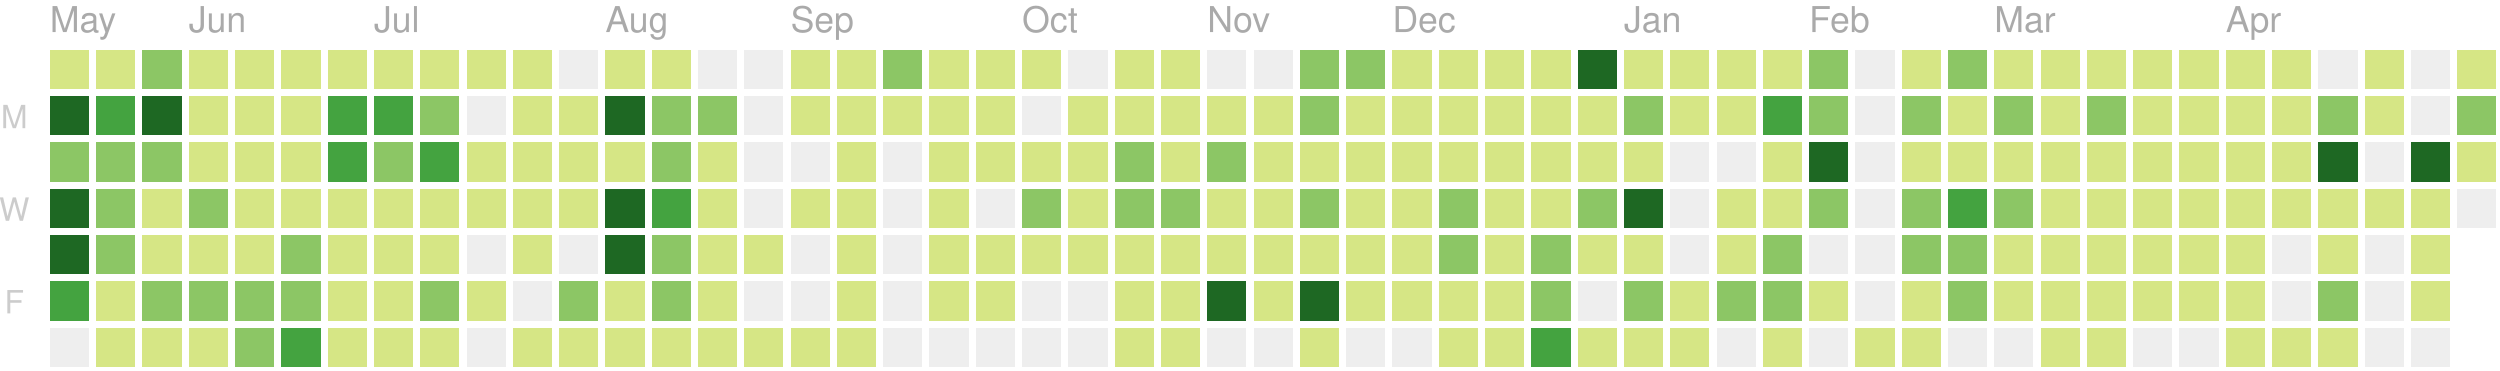
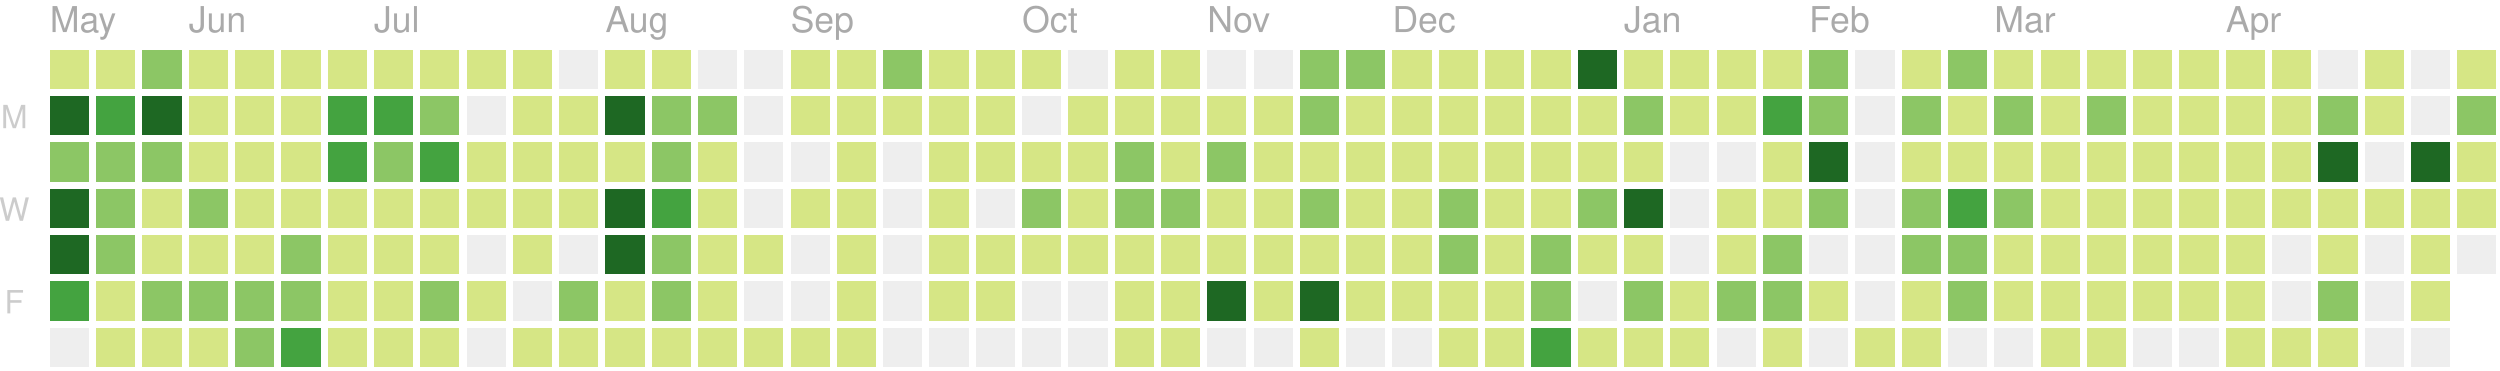
<svg xmlns="http://www.w3.org/2000/svg" version="1.1" width="702" height="104">
  <rect style="fill:#d6e685;shape-rendering:crispedges;" data-score="1" data-date="2018-05-13" x="14" y="14" width="11" height="11" />
  <rect style="fill:#d6e685;shape-rendering:crispedges;" data-score="1" data-date="2018-05-20" x="27" y="14" width="11" height="11" />
  <rect style="fill:#8cc665;shape-rendering:crispedges;" data-score="15" data-date="2018-05-27" x="40" y="14" width="11" height="11" />
  <rect style="fill:#d6e685;shape-rendering:crispedges;" data-score="1" data-date="2018-06-03" x="53" y="14" width="11" height="11" />
  <rect style="fill:#d6e685;shape-rendering:crispedges;" data-score="1" data-date="2018-06-10" x="66" y="14" width="11" height="11" />
  <rect style="fill:#d6e685;shape-rendering:crispedges;" data-score="1" data-date="2018-06-17" x="79" y="14" width="11" height="11" />
  <rect style="fill:#d6e685;shape-rendering:crispedges;" data-score="8" data-date="2018-06-24" x="92" y="14" width="11" height="11" />
  <rect style="fill:#d6e685;shape-rendering:crispedges;" data-score="5" data-date="2018-07-01" x="105" y="14" width="11" height="11" />
  <rect style="fill:#d6e685;shape-rendering:crispedges;" data-score="3" data-date="2018-07-08" x="118" y="14" width="11" height="11" />
  <rect style="fill:#d6e685;shape-rendering:crispedges;" data-score="1" data-date="2018-07-15" x="131" y="14" width="11" height="11" />
  <rect style="fill:#d6e685;shape-rendering:crispedges;" data-score="2" data-date="2018-07-22" x="144" y="14" width="11" height="11" />
  <rect style="fill:#eeeeee;shape-rendering:crispedges;" data-score="0" data-date="2018-07-29" x="157" y="14" width="11" height="11" />
  <rect style="fill:#d6e685;shape-rendering:crispedges;" data-score="1" data-date="2018-08-05" x="170" y="14" width="11" height="11" />
  <rect style="fill:#d6e685;shape-rendering:crispedges;" data-score="3" data-date="2018-08-12" x="183" y="14" width="11" height="11" />
  <rect style="fill:#eeeeee;shape-rendering:crispedges;" data-score="0" data-date="2018-08-19" x="196" y="14" width="11" height="11" />
  <rect style="fill:#eeeeee;shape-rendering:crispedges;" data-score="0" data-date="2018-08-26" x="209" y="14" width="11" height="11" />
  <rect style="fill:#d6e685;shape-rendering:crispedges;" data-score="1" data-date="2018-09-02" x="222" y="14" width="11" height="11" />
  <rect style="fill:#d6e685;shape-rendering:crispedges;" data-score="5" data-date="2018-09-09" x="235" y="14" width="11" height="11" />
  <rect style="fill:#8cc665;shape-rendering:crispedges;" data-score="15" data-date="2018-09-16" x="248" y="14" width="11" height="11" />
  <rect style="fill:#d6e685;shape-rendering:crispedges;" data-score="6" data-date="2018-09-23" x="261" y="14" width="11" height="11" />
  <rect style="fill:#d6e685;shape-rendering:crispedges;" data-score="1" data-date="2018-09-30" x="274" y="14" width="11" height="11" />
  <rect style="fill:#d6e685;shape-rendering:crispedges;" data-score="2" data-date="2018-10-07" x="287" y="14" width="11" height="11" />
  <rect style="fill:#eeeeee;shape-rendering:crispedges;" data-score="0" data-date="2018-10-14" x="300" y="14" width="11" height="11" />
  <rect style="fill:#d6e685;shape-rendering:crispedges;" data-score="1" data-date="2018-10-21" x="313" y="14" width="11" height="11" />
  <rect style="fill:#d6e685;shape-rendering:crispedges;" data-score="10" data-date="2018-10-28" x="326" y="14" width="11" height="11" />
  <rect style="fill:#eeeeee;shape-rendering:crispedges;" data-score="0" data-date="2018-11-04" x="339" y="14" width="11" height="11" />
  <rect style="fill:#eeeeee;shape-rendering:crispedges;" data-score="0" data-date="2018-11-11" x="352" y="14" width="11" height="11" />
  <rect style="fill:#8cc665;shape-rendering:crispedges;" data-score="15" data-date="2018-11-18" x="365" y="14" width="11" height="11" />
  <rect style="fill:#8cc665;shape-rendering:crispedges;" data-score="17" data-date="2018-11-25" x="378" y="14" width="11" height="11" />
  <rect style="fill:#d6e685;shape-rendering:crispedges;" data-score="4" data-date="2018-12-02" x="391" y="14" width="11" height="11" />
  <rect style="fill:#d6e685;shape-rendering:crispedges;" data-score="2" data-date="2018-12-09" x="404" y="14" width="11" height="11" />
  <rect style="fill:#d6e685;shape-rendering:crispedges;" data-score="3" data-date="2018-12-16" x="417" y="14" width="11" height="11" />
  <rect style="fill:#d6e685;shape-rendering:crispedges;" data-score="4" data-date="2018-12-23" x="430" y="14" width="11" height="11" />
  <rect style="fill:#1e6823;shape-rendering:crispedges;" data-score="82" data-date="2018-12-30" x="443" y="14" width="11" height="11" />
  <rect style="fill:#d6e685;shape-rendering:crispedges;" data-score="7" data-date="2019-01-06" x="456" y="14" width="11" height="11" />
  <rect style="fill:#d6e685;shape-rendering:crispedges;" data-score="1" data-date="2019-01-13" x="469" y="14" width="11" height="11" />
  <rect style="fill:#d6e685;shape-rendering:crispedges;" data-score="8" data-date="2019-01-20" x="482" y="14" width="11" height="11" />
  <rect style="fill:#d6e685;shape-rendering:crispedges;" data-score="7" data-date="2019-01-27" x="495" y="14" width="11" height="11" />
  <rect style="fill:#8cc665;shape-rendering:crispedges;" data-score="20" data-date="2019-02-03" x="508" y="14" width="11" height="11" />
  <rect style="fill:#eeeeee;shape-rendering:crispedges;" data-score="0" data-date="2019-02-10" x="521" y="14" width="11" height="11" />
  <rect style="fill:#d6e685;shape-rendering:crispedges;" data-score="2" data-date="2019-02-17" x="534" y="14" width="11" height="11" />
  <rect style="fill:#8cc665;shape-rendering:crispedges;" data-score="13" data-date="2019-02-24" x="547" y="14" width="11" height="11" />
  <rect style="fill:#d6e685;shape-rendering:crispedges;" data-score="6" data-date="2019-03-03" x="560" y="14" width="11" height="11" />
  <rect style="fill:#d6e685;shape-rendering:crispedges;" data-score="6" data-date="2019-03-10" x="573" y="14" width="11" height="11" />
  <rect style="fill:#d6e685;shape-rendering:crispedges;" data-score="1" data-date="2019-03-17" x="586" y="14" width="11" height="11" />
  <rect style="fill:#d6e685;shape-rendering:crispedges;" data-score="5" data-date="2019-03-24" x="599" y="14" width="11" height="11" />
  <rect style="fill:#d6e685;shape-rendering:crispedges;" data-score="3" data-date="2019-03-31" x="612" y="14" width="11" height="11" />
  <rect style="fill:#d6e685;shape-rendering:crispedges;" data-score="2" data-date="2019-04-07" x="625" y="14" width="11" height="11" />
  <rect style="fill:#d6e685;shape-rendering:crispedges;" data-score="3" data-date="2019-04-14" x="638" y="14" width="11" height="11" />
  <rect style="fill:#eeeeee;shape-rendering:crispedges;" data-score="0" data-date="2019-04-21" x="651" y="14" width="11" height="11" />
  <rect style="fill:#d6e685;shape-rendering:crispedges;" data-score="9" data-date="2019-04-28" x="664" y="14" width="11" height="11" />
  <rect style="fill:#eeeeee;shape-rendering:crispedges;" data-score="0" data-date="2019-05-05" x="677" y="14" width="11" height="11" />
  <rect style="fill:#d6e685;shape-rendering:crispedges;" data-score="6" data-date="2019-05-12" x="690" y="14" width="11" height="11" />
  <rect style="fill:#1e6823;shape-rendering:crispedges;" data-score="35" data-date="2018-05-14" x="14" y="27" width="11" height="11" />
  <rect style="fill:#44a340;shape-rendering:crispedges;" data-score="31" data-date="2018-05-21" x="27" y="27" width="11" height="11" />
  <rect style="fill:#1e6823;shape-rendering:crispedges;" data-score="35" data-date="2018-05-28" x="40" y="27" width="11" height="11" />
  <rect style="fill:#d6e685;shape-rendering:crispedges;" data-score="1" data-date="2018-06-04" x="53" y="27" width="11" height="11" />
  <rect style="fill:#d6e685;shape-rendering:crispedges;" data-score="4" data-date="2018-06-11" x="66" y="27" width="11" height="11" />
  <rect style="fill:#d6e685;shape-rendering:crispedges;" data-score="4" data-date="2018-06-18" x="79" y="27" width="11" height="11" />
  <rect style="fill:#44a340;shape-rendering:crispedges;" data-score="22" data-date="2018-06-25" x="92" y="27" width="11" height="11" />
  <rect style="fill:#44a340;shape-rendering:crispedges;" data-score="31" data-date="2018-07-02" x="105" y="27" width="11" height="11" />
  <rect style="fill:#8cc665;shape-rendering:crispedges;" data-score="13" data-date="2018-07-09" x="118" y="27" width="11" height="11" />
  <rect style="fill:#eeeeee;shape-rendering:crispedges;" data-score="0" data-date="2018-07-16" x="131" y="27" width="11" height="11" />
  <rect style="fill:#d6e685;shape-rendering:crispedges;" data-score="3" data-date="2018-07-23" x="144" y="27" width="11" height="11" />
  <rect style="fill:#d6e685;shape-rendering:crispedges;" data-score="8" data-date="2018-07-30" x="157" y="27" width="11" height="11" />
  <rect style="fill:#1e6823;shape-rendering:crispedges;" data-score="42" data-date="2018-08-06" x="170" y="27" width="11" height="11" />
  <rect style="fill:#8cc665;shape-rendering:crispedges;" data-score="16" data-date="2018-08-13" x="183" y="27" width="11" height="11" />
  <rect style="fill:#8cc665;shape-rendering:crispedges;" data-score="14" data-date="2018-08-20" x="196" y="27" width="11" height="11" />
  <rect style="fill:#eeeeee;shape-rendering:crispedges;" data-score="0" data-date="2018-08-27" x="209" y="27" width="11" height="11" />
  <rect style="fill:#d6e685;shape-rendering:crispedges;" data-score="2" data-date="2018-09-03" x="222" y="27" width="11" height="11" />
  <rect style="fill:#d6e685;shape-rendering:crispedges;" data-score="4" data-date="2018-09-10" x="235" y="27" width="11" height="11" />
  <rect style="fill:#d6e685;shape-rendering:crispedges;" data-score="1" data-date="2018-09-17" x="248" y="27" width="11" height="11" />
  <rect style="fill:#d6e685;shape-rendering:crispedges;" data-score="7" data-date="2018-09-24" x="261" y="27" width="11" height="11" />
  <rect style="fill:#d6e685;shape-rendering:crispedges;" data-score="3" data-date="2018-10-01" x="274" y="27" width="11" height="11" />
  <rect style="fill:#eeeeee;shape-rendering:crispedges;" data-score="0" data-date="2018-10-08" x="287" y="27" width="11" height="11" />
  <rect style="fill:#d6e685;shape-rendering:crispedges;" data-score="1" data-date="2018-10-15" x="300" y="27" width="11" height="11" />
  <rect style="fill:#d6e685;shape-rendering:crispedges;" data-score="1" data-date="2018-10-22" x="313" y="27" width="11" height="11" />
  <rect style="fill:#d6e685;shape-rendering:crispedges;" data-score="9" data-date="2018-10-29" x="326" y="27" width="11" height="11" />
  <rect style="fill:#d6e685;shape-rendering:crispedges;" data-score="6" data-date="2018-11-05" x="339" y="27" width="11" height="11" />
  <rect style="fill:#d6e685;shape-rendering:crispedges;" data-score="10" data-date="2018-11-12" x="352" y="27" width="11" height="11" />
  <rect style="fill:#8cc665;shape-rendering:crispedges;" data-score="11" data-date="2018-11-19" x="365" y="27" width="11" height="11" />
  <rect style="fill:#d6e685;shape-rendering:crispedges;" data-score="10" data-date="2018-11-26" x="378" y="27" width="11" height="11" />
  <rect style="fill:#d6e685;shape-rendering:crispedges;" data-score="4" data-date="2018-12-03" x="391" y="27" width="11" height="11" />
  <rect style="fill:#d6e685;shape-rendering:crispedges;" data-score="8" data-date="2018-12-10" x="404" y="27" width="11" height="11" />
  <rect style="fill:#d6e685;shape-rendering:crispedges;" data-score="10" data-date="2018-12-17" x="417" y="27" width="11" height="11" />
  <rect style="fill:#d6e685;shape-rendering:crispedges;" data-score="4" data-date="2018-12-24" x="430" y="27" width="11" height="11" />
  <rect style="fill:#d6e685;shape-rendering:crispedges;" data-score="8" data-date="2018-12-31" x="443" y="27" width="11" height="11" />
  <rect style="fill:#8cc665;shape-rendering:crispedges;" data-score="12" data-date="2019-01-07" x="456" y="27" width="11" height="11" />
  <rect style="fill:#d6e685;shape-rendering:crispedges;" data-score="2" data-date="2019-01-14" x="469" y="27" width="11" height="11" />
  <rect style="fill:#d6e685;shape-rendering:crispedges;" data-score="6" data-date="2019-01-21" x="482" y="27" width="11" height="11" />
  <rect style="fill:#44a340;shape-rendering:crispedges;" data-score="26" data-date="2019-01-28" x="495" y="27" width="11" height="11" />
  <rect style="fill:#8cc665;shape-rendering:crispedges;" data-score="17" data-date="2019-02-04" x="508" y="27" width="11" height="11" />
  <rect style="fill:#eeeeee;shape-rendering:crispedges;" data-score="0" data-date="2019-02-11" x="521" y="27" width="11" height="11" />
  <rect style="fill:#8cc665;shape-rendering:crispedges;" data-score="14" data-date="2019-02-18" x="534" y="27" width="11" height="11" />
  <rect style="fill:#d6e685;shape-rendering:crispedges;" data-score="3" data-date="2019-02-25" x="547" y="27" width="11" height="11" />
  <rect style="fill:#8cc665;shape-rendering:crispedges;" data-score="11" data-date="2019-03-04" x="560" y="27" width="11" height="11" />
  <rect style="fill:#d6e685;shape-rendering:crispedges;" data-score="5" data-date="2019-03-11" x="573" y="27" width="11" height="11" />
  <rect style="fill:#8cc665;shape-rendering:crispedges;" data-score="11" data-date="2019-03-18" x="586" y="27" width="11" height="11" />
  <rect style="fill:#d6e685;shape-rendering:crispedges;" data-score="4" data-date="2019-03-25" x="599" y="27" width="11" height="11" />
  <rect style="fill:#d6e685;shape-rendering:crispedges;" data-score="2" data-date="2019-04-01" x="612" y="27" width="11" height="11" />
  <rect style="fill:#d6e685;shape-rendering:crispedges;" data-score="2" data-date="2019-04-08" x="625" y="27" width="11" height="11" />
  <rect style="fill:#d6e685;shape-rendering:crispedges;" data-score="2" data-date="2019-04-15" x="638" y="27" width="11" height="11" />
  <rect style="fill:#8cc665;shape-rendering:crispedges;" data-score="14" data-date="2019-04-22" x="651" y="27" width="11" height="11" />
-   <rect style="fill:#d6e685;shape-rendering:crispedges;" data-score="6" data-date="2019-04-29" x="664" y="27" width="11" height="11" />
+   <rect style="fill:#d6e685;shape-rendering:crispedges;" data-score="7" data-date="2019-04-29" x="664" y="27" width="11" height="11" />
  <rect style="fill:#eeeeee;shape-rendering:crispedges;" data-score="0" data-date="2019-05-06" x="677" y="27" width="11" height="11" />
-   <rect style="fill:#8cc665;shape-rendering:crispedges;" data-score="15" data-date="2019-05-13" x="690" y="27" width="11" height="11" />
+   <rect style="fill:#8cc665;shape-rendering:crispedges;" data-score="16" data-date="2019-05-13" x="690" y="27" width="11" height="11" />
  <rect style="fill:#8cc665;shape-rendering:crispedges;" data-score="18" data-date="2018-05-15" x="14" y="40" width="11" height="11" />
  <rect style="fill:#8cc665;shape-rendering:crispedges;" data-score="16" data-date="2018-05-22" x="27" y="40" width="11" height="11" />
  <rect style="fill:#8cc665;shape-rendering:crispedges;" data-score="16" data-date="2018-05-29" x="40" y="40" width="11" height="11" />
  <rect style="fill:#d6e685;shape-rendering:crispedges;" data-score="8" data-date="2018-06-05" x="53" y="40" width="11" height="11" />
  <rect style="fill:#d6e685;shape-rendering:crispedges;" data-score="7" data-date="2018-06-12" x="66" y="40" width="11" height="11" />
  <rect style="fill:#d6e685;shape-rendering:crispedges;" data-score="4" data-date="2018-06-19" x="79" y="40" width="11" height="11" />
  <rect style="fill:#44a340;shape-rendering:crispedges;" data-score="24" data-date="2018-06-26" x="92" y="40" width="11" height="11" />
  <rect style="fill:#8cc665;shape-rendering:crispedges;" data-score="18" data-date="2018-07-03" x="105" y="40" width="11" height="11" />
  <rect style="fill:#44a340;shape-rendering:crispedges;" data-score="25" data-date="2018-07-10" x="118" y="40" width="11" height="11" />
  <rect style="fill:#d6e685;shape-rendering:crispedges;" data-score="4" data-date="2018-07-17" x="131" y="40" width="11" height="11" />
  <rect style="fill:#d6e685;shape-rendering:crispedges;" data-score="5" data-date="2018-07-24" x="144" y="40" width="11" height="11" />
  <rect style="fill:#d6e685;shape-rendering:crispedges;" data-score="6" data-date="2018-07-31" x="157" y="40" width="11" height="11" />
  <rect style="fill:#d6e685;shape-rendering:crispedges;" data-score="9" data-date="2018-08-07" x="170" y="40" width="11" height="11" />
  <rect style="fill:#8cc665;shape-rendering:crispedges;" data-score="17" data-date="2018-08-14" x="183" y="40" width="11" height="11" />
  <rect style="fill:#d6e685;shape-rendering:crispedges;" data-score="6" data-date="2018-08-21" x="196" y="40" width="11" height="11" />
  <rect style="fill:#eeeeee;shape-rendering:crispedges;" data-score="0" data-date="2018-08-28" x="209" y="40" width="11" height="11" />
  <rect style="fill:#eeeeee;shape-rendering:crispedges;" data-score="0" data-date="2018-09-04" x="222" y="40" width="11" height="11" />
  <rect style="fill:#d6e685;shape-rendering:crispedges;" data-score="5" data-date="2018-09-11" x="235" y="40" width="11" height="11" />
  <rect style="fill:#eeeeee;shape-rendering:crispedges;" data-score="0" data-date="2018-09-18" x="248" y="40" width="11" height="11" />
  <rect style="fill:#d6e685;shape-rendering:crispedges;" data-score="1" data-date="2018-09-25" x="261" y="40" width="11" height="11" />
  <rect style="fill:#d6e685;shape-rendering:crispedges;" data-score="10" data-date="2018-10-02" x="274" y="40" width="11" height="11" />
  <rect style="fill:#d6e685;shape-rendering:crispedges;" data-score="5" data-date="2018-10-09" x="287" y="40" width="11" height="11" />
  <rect style="fill:#d6e685;shape-rendering:crispedges;" data-score="5" data-date="2018-10-16" x="300" y="40" width="11" height="11" />
  <rect style="fill:#8cc665;shape-rendering:crispedges;" data-score="13" data-date="2018-10-23" x="313" y="40" width="11" height="11" />
  <rect style="fill:#d6e685;shape-rendering:crispedges;" data-score="9" data-date="2018-10-30" x="326" y="40" width="11" height="11" />
  <rect style="fill:#8cc665;shape-rendering:crispedges;" data-score="19" data-date="2018-11-06" x="339" y="40" width="11" height="11" />
  <rect style="fill:#d6e685;shape-rendering:crispedges;" data-score="1" data-date="2018-11-13" x="352" y="40" width="11" height="11" />
  <rect style="fill:#d6e685;shape-rendering:crispedges;" data-score="8" data-date="2018-11-20" x="365" y="40" width="11" height="11" />
  <rect style="fill:#d6e685;shape-rendering:crispedges;" data-score="6" data-date="2018-11-27" x="378" y="40" width="11" height="11" />
  <rect style="fill:#d6e685;shape-rendering:crispedges;" data-score="7" data-date="2018-12-04" x="391" y="40" width="11" height="11" />
  <rect style="fill:#d6e685;shape-rendering:crispedges;" data-score="5" data-date="2018-12-11" x="404" y="40" width="11" height="11" />
  <rect style="fill:#d6e685;shape-rendering:crispedges;" data-score="7" data-date="2018-12-18" x="417" y="40" width="11" height="11" />
  <rect style="fill:#d6e685;shape-rendering:crispedges;" data-score="2" data-date="2018-12-25" x="430" y="40" width="11" height="11" />
  <rect style="fill:#d6e685;shape-rendering:crispedges;" data-score="10" data-date="2019-01-01" x="443" y="40" width="11" height="11" />
  <rect style="fill:#d6e685;shape-rendering:crispedges;" data-score="4" data-date="2019-01-08" x="456" y="40" width="11" height="11" />
  <rect style="fill:#eeeeee;shape-rendering:crispedges;" data-score="0" data-date="2019-01-15" x="469" y="40" width="11" height="11" />
  <rect style="fill:#eeeeee;shape-rendering:crispedges;" data-score="0" data-date="2019-01-22" x="482" y="40" width="11" height="11" />
  <rect style="fill:#d6e685;shape-rendering:crispedges;" data-score="9" data-date="2019-01-29" x="495" y="40" width="11" height="11" />
  <rect style="fill:#1e6823;shape-rendering:crispedges;" data-score="35" data-date="2019-02-05" x="508" y="40" width="11" height="11" />
  <rect style="fill:#eeeeee;shape-rendering:crispedges;" data-score="0" data-date="2019-02-12" x="521" y="40" width="11" height="11" />
  <rect style="fill:#d6e685;shape-rendering:crispedges;" data-score="2" data-date="2019-02-19" x="534" y="40" width="11" height="11" />
  <rect style="fill:#d6e685;shape-rendering:crispedges;" data-score="3" data-date="2019-02-26" x="547" y="40" width="11" height="11" />
  <rect style="fill:#d6e685;shape-rendering:crispedges;" data-score="3" data-date="2019-03-05" x="560" y="40" width="11" height="11" />
  <rect style="fill:#d6e685;shape-rendering:crispedges;" data-score="2" data-date="2019-03-12" x="573" y="40" width="11" height="11" />
  <rect style="fill:#d6e685;shape-rendering:crispedges;" data-score="8" data-date="2019-03-19" x="586" y="40" width="11" height="11" />
  <rect style="fill:#d6e685;shape-rendering:crispedges;" data-score="3" data-date="2019-03-26" x="599" y="40" width="11" height="11" />
  <rect style="fill:#d6e685;shape-rendering:crispedges;" data-score="9" data-date="2019-04-02" x="612" y="40" width="11" height="11" />
  <rect style="fill:#d6e685;shape-rendering:crispedges;" data-score="4" data-date="2019-04-09" x="625" y="40" width="11" height="11" />
  <rect style="fill:#d6e685;shape-rendering:crispedges;" data-score="3" data-date="2019-04-16" x="638" y="40" width="11" height="11" />
  <rect style="fill:#1e6823;shape-rendering:crispedges;" data-score="35" data-date="2019-04-23" x="651" y="40" width="11" height="11" />
  <rect style="fill:#eeeeee;shape-rendering:crispedges;" data-score="0" data-date="2019-04-30" x="664" y="40" width="11" height="11" />
  <rect style="fill:#1e6823;shape-rendering:crispedges;" data-score="32" data-date="2019-05-07" x="677" y="40" width="11" height="11" />
-   <rect style="fill:#d6e685;shape-rendering:crispedges;" data-score="5" data-date="2019-05-14" x="690" y="40" width="11" height="11" />
+   <rect style="fill:#d6e685;shape-rendering:crispedges;" data-score="6" data-date="2019-05-14" x="690" y="40" width="11" height="11" />
  <rect style="fill:#1e6823;shape-rendering:crispedges;" data-score="36" data-date="2018-05-16" x="14" y="53" width="11" height="11" />
  <rect style="fill:#8cc665;shape-rendering:crispedges;" data-score="17" data-date="2018-05-23" x="27" y="53" width="11" height="11" />
  <rect style="fill:#d6e685;shape-rendering:crispedges;" data-score="10" data-date="2018-05-30" x="40" y="53" width="11" height="11" />
  <rect style="fill:#8cc665;shape-rendering:crispedges;" data-score="14" data-date="2018-06-06" x="53" y="53" width="11" height="11" />
  <rect style="fill:#d6e685;shape-rendering:crispedges;" data-score="8" data-date="2018-06-13" x="66" y="53" width="11" height="11" />
  <rect style="fill:#d6e685;shape-rendering:crispedges;" data-score="3" data-date="2018-06-20" x="79" y="53" width="11" height="11" />
  <rect style="fill:#d6e685;shape-rendering:crispedges;" data-score="7" data-date="2018-06-27" x="92" y="53" width="11" height="11" />
  <rect style="fill:#d6e685;shape-rendering:crispedges;" data-score="1" data-date="2018-07-04" x="105" y="53" width="11" height="11" />
  <rect style="fill:#d6e685;shape-rendering:crispedges;" data-score="4" data-date="2018-07-11" x="118" y="53" width="11" height="11" />
  <rect style="fill:#d6e685;shape-rendering:crispedges;" data-score="1" data-date="2018-07-18" x="131" y="53" width="11" height="11" />
  <rect style="fill:#d6e685;shape-rendering:crispedges;" data-score="3" data-date="2018-07-25" x="144" y="53" width="11" height="11" />
  <rect style="fill:#d6e685;shape-rendering:crispedges;" data-score="10" data-date="2018-08-01" x="157" y="53" width="11" height="11" />
  <rect style="fill:#1e6823;shape-rendering:crispedges;" data-score="40" data-date="2018-08-08" x="170" y="53" width="11" height="11" />
  <rect style="fill:#44a340;shape-rendering:crispedges;" data-score="27" data-date="2018-08-15" x="183" y="53" width="11" height="11" />
  <rect style="fill:#d6e685;shape-rendering:crispedges;" data-score="3" data-date="2018-08-22" x="196" y="53" width="11" height="11" />
  <rect style="fill:#eeeeee;shape-rendering:crispedges;" data-score="0" data-date="2018-08-29" x="209" y="53" width="11" height="11" />
  <rect style="fill:#d6e685;shape-rendering:crispedges;" data-score="1" data-date="2018-09-05" x="222" y="53" width="11" height="11" />
  <rect style="fill:#d6e685;shape-rendering:crispedges;" data-score="2" data-date="2018-09-12" x="235" y="53" width="11" height="11" />
  <rect style="fill:#eeeeee;shape-rendering:crispedges;" data-score="0" data-date="2018-09-19" x="248" y="53" width="11" height="11" />
  <rect style="fill:#d6e685;shape-rendering:crispedges;" data-score="1" data-date="2018-09-26" x="261" y="53" width="11" height="11" />
  <rect style="fill:#eeeeee;shape-rendering:crispedges;" data-score="0" data-date="2018-10-03" x="274" y="53" width="11" height="11" />
  <rect style="fill:#8cc665;shape-rendering:crispedges;" data-score="19" data-date="2018-10-10" x="287" y="53" width="11" height="11" />
  <rect style="fill:#d6e685;shape-rendering:crispedges;" data-score="3" data-date="2018-10-17" x="300" y="53" width="11" height="11" />
  <rect style="fill:#8cc665;shape-rendering:crispedges;" data-score="12" data-date="2018-10-24" x="313" y="53" width="11" height="11" />
  <rect style="fill:#8cc665;shape-rendering:crispedges;" data-score="13" data-date="2018-10-31" x="326" y="53" width="11" height="11" />
  <rect style="fill:#d6e685;shape-rendering:crispedges;" data-score="6" data-date="2018-11-07" x="339" y="53" width="11" height="11" />
  <rect style="fill:#d6e685;shape-rendering:crispedges;" data-score="3" data-date="2018-11-14" x="352" y="53" width="11" height="11" />
  <rect style="fill:#8cc665;shape-rendering:crispedges;" data-score="14" data-date="2018-11-21" x="365" y="53" width="11" height="11" />
  <rect style="fill:#d6e685;shape-rendering:crispedges;" data-score="7" data-date="2018-11-28" x="378" y="53" width="11" height="11" />
  <rect style="fill:#d6e685;shape-rendering:crispedges;" data-score="10" data-date="2018-12-05" x="391" y="53" width="11" height="11" />
  <rect style="fill:#8cc665;shape-rendering:crispedges;" data-score="13" data-date="2018-12-12" x="404" y="53" width="11" height="11" />
  <rect style="fill:#d6e685;shape-rendering:crispedges;" data-score="9" data-date="2018-12-19" x="417" y="53" width="11" height="11" />
  <rect style="fill:#d6e685;shape-rendering:crispedges;" data-score="2" data-date="2018-12-26" x="430" y="53" width="11" height="11" />
  <rect style="fill:#8cc665;shape-rendering:crispedges;" data-score="11" data-date="2019-01-02" x="443" y="53" width="11" height="11" />
  <rect style="fill:#1e6823;shape-rendering:crispedges;" data-score="32" data-date="2019-01-09" x="456" y="53" width="11" height="11" />
  <rect style="fill:#eeeeee;shape-rendering:crispedges;" data-score="0" data-date="2019-01-16" x="469" y="53" width="11" height="11" />
  <rect style="fill:#d6e685;shape-rendering:crispedges;" data-score="6" data-date="2019-01-23" x="482" y="53" width="11" height="11" />
  <rect style="fill:#d6e685;shape-rendering:crispedges;" data-score="9" data-date="2019-01-30" x="495" y="53" width="11" height="11" />
  <rect style="fill:#8cc665;shape-rendering:crispedges;" data-score="13" data-date="2019-02-06" x="508" y="53" width="11" height="11" />
  <rect style="fill:#eeeeee;shape-rendering:crispedges;" data-score="0" data-date="2019-02-13" x="521" y="53" width="11" height="11" />
  <rect style="fill:#8cc665;shape-rendering:crispedges;" data-score="12" data-date="2019-02-20" x="534" y="53" width="11" height="11" />
  <rect style="fill:#44a340;shape-rendering:crispedges;" data-score="30" data-date="2019-02-27" x="547" y="53" width="11" height="11" />
  <rect style="fill:#8cc665;shape-rendering:crispedges;" data-score="14" data-date="2019-03-06" x="560" y="53" width="11" height="11" />
  <rect style="fill:#d6e685;shape-rendering:crispedges;" data-score="3" data-date="2019-03-13" x="573" y="53" width="11" height="11" />
  <rect style="fill:#d6e685;shape-rendering:crispedges;" data-score="4" data-date="2019-03-20" x="586" y="53" width="11" height="11" />
  <rect style="fill:#d6e685;shape-rendering:crispedges;" data-score="2" data-date="2019-03-27" x="599" y="53" width="11" height="11" />
  <rect style="fill:#d6e685;shape-rendering:crispedges;" data-score="3" data-date="2019-04-03" x="612" y="53" width="11" height="11" />
  <rect style="fill:#d6e685;shape-rendering:crispedges;" data-score="6" data-date="2019-04-10" x="625" y="53" width="11" height="11" />
  <rect style="fill:#d6e685;shape-rendering:crispedges;" data-score="5" data-date="2019-04-17" x="638" y="53" width="11" height="11" />
  <rect style="fill:#d6e685;shape-rendering:crispedges;" data-score="4" data-date="2019-04-24" x="651" y="53" width="11" height="11" />
  <rect style="fill:#d6e685;shape-rendering:crispedges;" data-score="2" data-date="2019-05-01" x="664" y="53" width="11" height="11" />
  <rect style="fill:#d6e685;shape-rendering:crispedges;" data-score="4" data-date="2019-05-08" x="677" y="53" width="11" height="11" />
-   <rect style="fill:#eeeeee;shape-rendering:crispedges;" data-score="0" data-date="2019-05-15" x="690" y="53" width="11" height="11" />
+   <rect style="fill:#d6e685;shape-rendering:crispedges;" data-score="8" data-date="2019-05-15" x="690" y="53" width="11" height="11" />
  <rect style="fill:#1e6823;shape-rendering:crispedges;" data-score="35" data-date="2018-05-17" x="14" y="66" width="11" height="11" />
  <rect style="fill:#8cc665;shape-rendering:crispedges;" data-score="11" data-date="2018-05-24" x="27" y="66" width="11" height="11" />
  <rect style="fill:#d6e685;shape-rendering:crispedges;" data-score="3" data-date="2018-05-31" x="40" y="66" width="11" height="11" />
  <rect style="fill:#d6e685;shape-rendering:crispedges;" data-score="5" data-date="2018-06-07" x="53" y="66" width="11" height="11" />
  <rect style="fill:#d6e685;shape-rendering:crispedges;" data-score="3" data-date="2018-06-14" x="66" y="66" width="11" height="11" />
  <rect style="fill:#8cc665;shape-rendering:crispedges;" data-score="12" data-date="2018-06-21" x="79" y="66" width="11" height="11" />
  <rect style="fill:#d6e685;shape-rendering:crispedges;" data-score="1" data-date="2018-06-28" x="92" y="66" width="11" height="11" />
  <rect style="fill:#d6e685;shape-rendering:crispedges;" data-score="2" data-date="2018-07-05" x="105" y="66" width="11" height="11" />
  <rect style="fill:#d6e685;shape-rendering:crispedges;" data-score="5" data-date="2018-07-12" x="118" y="66" width="11" height="11" />
  <rect style="fill:#eeeeee;shape-rendering:crispedges;" data-score="0" data-date="2018-07-19" x="131" y="66" width="11" height="11" />
  <rect style="fill:#d6e685;shape-rendering:crispedges;" data-score="2" data-date="2018-07-26" x="144" y="66" width="11" height="11" />
  <rect style="fill:#eeeeee;shape-rendering:crispedges;" data-score="0" data-date="2018-08-02" x="157" y="66" width="11" height="11" />
  <rect style="fill:#1e6823;shape-rendering:crispedges;" data-score="36" data-date="2018-08-09" x="170" y="66" width="11" height="11" />
  <rect style="fill:#8cc665;shape-rendering:crispedges;" data-score="21" data-date="2018-08-16" x="183" y="66" width="11" height="11" />
  <rect style="fill:#d6e685;shape-rendering:crispedges;" data-score="4" data-date="2018-08-23" x="196" y="66" width="11" height="11" />
  <rect style="fill:#d6e685;shape-rendering:crispedges;" data-score="6" data-date="2018-08-30" x="209" y="66" width="11" height="11" />
  <rect style="fill:#eeeeee;shape-rendering:crispedges;" data-score="0" data-date="2018-09-06" x="222" y="66" width="11" height="11" />
  <rect style="fill:#d6e685;shape-rendering:crispedges;" data-score="1" data-date="2018-09-13" x="235" y="66" width="11" height="11" />
  <rect style="fill:#eeeeee;shape-rendering:crispedges;" data-score="0" data-date="2018-09-20" x="248" y="66" width="11" height="11" />
  <rect style="fill:#d6e685;shape-rendering:crispedges;" data-score="1" data-date="2018-09-27" x="261" y="66" width="11" height="11" />
  <rect style="fill:#d6e685;shape-rendering:crispedges;" data-score="7" data-date="2018-10-04" x="274" y="66" width="11" height="11" />
  <rect style="fill:#d6e685;shape-rendering:crispedges;" data-score="4" data-date="2018-10-11" x="287" y="66" width="11" height="11" />
  <rect style="fill:#d6e685;shape-rendering:crispedges;" data-score="4" data-date="2018-10-18" x="300" y="66" width="11" height="11" />
  <rect style="fill:#d6e685;shape-rendering:crispedges;" data-score="7" data-date="2018-10-25" x="313" y="66" width="11" height="11" />
  <rect style="fill:#d6e685;shape-rendering:crispedges;" data-score="7" data-date="2018-11-01" x="326" y="66" width="11" height="11" />
  <rect style="fill:#d6e685;shape-rendering:crispedges;" data-score="5" data-date="2018-11-08" x="339" y="66" width="11" height="11" />
  <rect style="fill:#d6e685;shape-rendering:crispedges;" data-score="3" data-date="2018-11-15" x="352" y="66" width="11" height="11" />
  <rect style="fill:#d6e685;shape-rendering:crispedges;" data-score="1" data-date="2018-11-22" x="365" y="66" width="11" height="11" />
  <rect style="fill:#d6e685;shape-rendering:crispedges;" data-score="6" data-date="2018-11-29" x="378" y="66" width="11" height="11" />
  <rect style="fill:#d6e685;shape-rendering:crispedges;" data-score="2" data-date="2018-12-06" x="391" y="66" width="11" height="11" />
  <rect style="fill:#8cc665;shape-rendering:crispedges;" data-score="17" data-date="2018-12-13" x="404" y="66" width="11" height="11" />
  <rect style="fill:#d6e685;shape-rendering:crispedges;" data-score="10" data-date="2018-12-20" x="417" y="66" width="11" height="11" />
  <rect style="fill:#8cc665;shape-rendering:crispedges;" data-score="15" data-date="2018-12-27" x="430" y="66" width="11" height="11" />
  <rect style="fill:#d6e685;shape-rendering:crispedges;" data-score="6" data-date="2019-01-03" x="443" y="66" width="11" height="11" />
  <rect style="fill:#d6e685;shape-rendering:crispedges;" data-score="6" data-date="2019-01-10" x="456" y="66" width="11" height="11" />
  <rect style="fill:#eeeeee;shape-rendering:crispedges;" data-score="0" data-date="2019-01-17" x="469" y="66" width="11" height="11" />
  <rect style="fill:#d6e685;shape-rendering:crispedges;" data-score="5" data-date="2019-01-24" x="482" y="66" width="11" height="11" />
  <rect style="fill:#8cc665;shape-rendering:crispedges;" data-score="17" data-date="2019-01-31" x="495" y="66" width="11" height="11" />
  <rect style="fill:#eeeeee;shape-rendering:crispedges;" data-score="0" data-date="2019-02-07" x="508" y="66" width="11" height="11" />
  <rect style="fill:#eeeeee;shape-rendering:crispedges;" data-score="0" data-date="2019-02-14" x="521" y="66" width="11" height="11" />
  <rect style="fill:#8cc665;shape-rendering:crispedges;" data-score="12" data-date="2019-02-21" x="534" y="66" width="11" height="11" />
  <rect style="fill:#8cc665;shape-rendering:crispedges;" data-score="12" data-date="2019-02-28" x="547" y="66" width="11" height="11" />
  <rect style="fill:#d6e685;shape-rendering:crispedges;" data-score="6" data-date="2019-03-07" x="560" y="66" width="11" height="11" />
  <rect style="fill:#d6e685;shape-rendering:crispedges;" data-score="8" data-date="2019-03-14" x="573" y="66" width="11" height="11" />
  <rect style="fill:#d6e685;shape-rendering:crispedges;" data-score="1" data-date="2019-03-21" x="586" y="66" width="11" height="11" />
  <rect style="fill:#d6e685;shape-rendering:crispedges;" data-score="2" data-date="2019-03-28" x="599" y="66" width="11" height="11" />
  <rect style="fill:#d6e685;shape-rendering:crispedges;" data-score="2" data-date="2019-04-04" x="612" y="66" width="11" height="11" />
  <rect style="fill:#d6e685;shape-rendering:crispedges;" data-score="4" data-date="2019-04-11" x="625" y="66" width="11" height="11" />
  <rect style="fill:#eeeeee;shape-rendering:crispedges;" data-score="0" data-date="2019-04-18" x="638" y="66" width="11" height="11" />
  <rect style="fill:#d6e685;shape-rendering:crispedges;" data-score="1" data-date="2019-04-25" x="651" y="66" width="11" height="11" />
  <rect style="fill:#eeeeee;shape-rendering:crispedges;" data-score="0" data-date="2019-05-02" x="664" y="66" width="11" height="11" />
  <rect style="fill:#d6e685;shape-rendering:crispedges;" data-score="1" data-date="2019-05-09" x="677" y="66" width="11" height="11" />
+   <rect style="fill:#eeeeee;shape-rendering:crispedges;" data-score="0" data-date="2019-05-16" x="690" y="66" width="11" height="11" />
  <rect style="fill:#44a340;shape-rendering:crispedges;" data-score="23" data-date="2018-05-18" x="14" y="79" width="11" height="11" />
  <rect style="fill:#d6e685;shape-rendering:crispedges;" data-score="3" data-date="2018-05-25" x="27" y="79" width="11" height="11" />
  <rect style="fill:#8cc665;shape-rendering:crispedges;" data-score="12" data-date="2018-06-01" x="40" y="79" width="11" height="11" />
  <rect style="fill:#8cc665;shape-rendering:crispedges;" data-score="15" data-date="2018-06-08" x="53" y="79" width="11" height="11" />
  <rect style="fill:#8cc665;shape-rendering:crispedges;" data-score="15" data-date="2018-06-15" x="66" y="79" width="11" height="11" />
  <rect style="fill:#8cc665;shape-rendering:crispedges;" data-score="11" data-date="2018-06-22" x="79" y="79" width="11" height="11" />
  <rect style="fill:#d6e685;shape-rendering:crispedges;" data-score="7" data-date="2018-06-29" x="92" y="79" width="11" height="11" />
  <rect style="fill:#d6e685;shape-rendering:crispedges;" data-score="7" data-date="2018-07-06" x="105" y="79" width="11" height="11" />
  <rect style="fill:#8cc665;shape-rendering:crispedges;" data-score="11" data-date="2018-07-13" x="118" y="79" width="11" height="11" />
  <rect style="fill:#d6e685;shape-rendering:crispedges;" data-score="3" data-date="2018-07-20" x="131" y="79" width="11" height="11" />
  <rect style="fill:#eeeeee;shape-rendering:crispedges;" data-score="0" data-date="2018-07-27" x="144" y="79" width="11" height="11" />
  <rect style="fill:#8cc665;shape-rendering:crispedges;" data-score="13" data-date="2018-08-03" x="157" y="79" width="11" height="11" />
  <rect style="fill:#d6e685;shape-rendering:crispedges;" data-score="5" data-date="2018-08-10" x="170" y="79" width="11" height="11" />
  <rect style="fill:#8cc665;shape-rendering:crispedges;" data-score="11" data-date="2018-08-17" x="183" y="79" width="11" height="11" />
  <rect style="fill:#d6e685;shape-rendering:crispedges;" data-score="8" data-date="2018-08-24" x="196" y="79" width="11" height="11" />
  <rect style="fill:#eeeeee;shape-rendering:crispedges;" data-score="0" data-date="2018-08-31" x="209" y="79" width="11" height="11" />
  <rect style="fill:#eeeeee;shape-rendering:crispedges;" data-score="0" data-date="2018-09-07" x="222" y="79" width="11" height="11" />
  <rect style="fill:#d6e685;shape-rendering:crispedges;" data-score="2" data-date="2018-09-14" x="235" y="79" width="11" height="11" />
  <rect style="fill:#eeeeee;shape-rendering:crispedges;" data-score="0" data-date="2018-09-21" x="248" y="79" width="11" height="11" />
  <rect style="fill:#d6e685;shape-rendering:crispedges;" data-score="1" data-date="2018-09-28" x="261" y="79" width="11" height="11" />
  <rect style="fill:#d6e685;shape-rendering:crispedges;" data-score="6" data-date="2018-10-05" x="274" y="79" width="11" height="11" />
  <rect style="fill:#eeeeee;shape-rendering:crispedges;" data-score="0" data-date="2018-10-12" x="287" y="79" width="11" height="11" />
  <rect style="fill:#eeeeee;shape-rendering:crispedges;" data-score="0" data-date="2018-10-19" x="300" y="79" width="11" height="11" />
  <rect style="fill:#d6e685;shape-rendering:crispedges;" data-score="3" data-date="2018-10-26" x="313" y="79" width="11" height="11" />
  <rect style="fill:#d6e685;shape-rendering:crispedges;" data-score="7" data-date="2018-11-02" x="326" y="79" width="11" height="11" />
  <rect style="fill:#1e6823;shape-rendering:crispedges;" data-score="43" data-date="2018-11-09" x="339" y="79" width="11" height="11" />
  <rect style="fill:#d6e685;shape-rendering:crispedges;" data-score="5" data-date="2018-11-16" x="352" y="79" width="11" height="11" />
  <rect style="fill:#1e6823;shape-rendering:crispedges;" data-score="42" data-date="2018-11-23" x="365" y="79" width="11" height="11" />
  <rect style="fill:#d6e685;shape-rendering:crispedges;" data-score="7" data-date="2018-11-30" x="378" y="79" width="11" height="11" />
  <rect style="fill:#d6e685;shape-rendering:crispedges;" data-score="5" data-date="2018-12-07" x="391" y="79" width="11" height="11" />
  <rect style="fill:#d6e685;shape-rendering:crispedges;" data-score="5" data-date="2018-12-14" x="404" y="79" width="11" height="11" />
  <rect style="fill:#d6e685;shape-rendering:crispedges;" data-score="2" data-date="2018-12-21" x="417" y="79" width="11" height="11" />
  <rect style="fill:#8cc665;shape-rendering:crispedges;" data-score="11" data-date="2018-12-28" x="430" y="79" width="11" height="11" />
  <rect style="fill:#eeeeee;shape-rendering:crispedges;" data-score="0" data-date="2019-01-04" x="443" y="79" width="11" height="11" />
  <rect style="fill:#8cc665;shape-rendering:crispedges;" data-score="18" data-date="2019-01-11" x="456" y="79" width="11" height="11" />
  <rect style="fill:#d6e685;shape-rendering:crispedges;" data-score="4" data-date="2019-01-18" x="469" y="79" width="11" height="11" />
  <rect style="fill:#8cc665;shape-rendering:crispedges;" data-score="13" data-date="2019-01-25" x="482" y="79" width="11" height="11" />
  <rect style="fill:#8cc665;shape-rendering:crispedges;" data-score="16" data-date="2019-02-01" x="495" y="79" width="11" height="11" />
  <rect style="fill:#d6e685;shape-rendering:crispedges;" data-score="1" data-date="2019-02-08" x="508" y="79" width="11" height="11" />
  <rect style="fill:#eeeeee;shape-rendering:crispedges;" data-score="0" data-date="2019-02-15" x="521" y="79" width="11" height="11" />
  <rect style="fill:#d6e685;shape-rendering:crispedges;" data-score="2" data-date="2019-02-22" x="534" y="79" width="11" height="11" />
  <rect style="fill:#8cc665;shape-rendering:crispedges;" data-score="19" data-date="2019-03-01" x="547" y="79" width="11" height="11" />
  <rect style="fill:#d6e685;shape-rendering:crispedges;" data-score="1" data-date="2019-03-08" x="560" y="79" width="11" height="11" />
  <rect style="fill:#d6e685;shape-rendering:crispedges;" data-score="6" data-date="2019-03-15" x="573" y="79" width="11" height="11" />
  <rect style="fill:#d6e685;shape-rendering:crispedges;" data-score="10" data-date="2019-03-22" x="586" y="79" width="11" height="11" />
  <rect style="fill:#d6e685;shape-rendering:crispedges;" data-score="2" data-date="2019-03-29" x="599" y="79" width="11" height="11" />
  <rect style="fill:#d6e685;shape-rendering:crispedges;" data-score="2" data-date="2019-04-05" x="612" y="79" width="11" height="11" />
  <rect style="fill:#d6e685;shape-rendering:crispedges;" data-score="8" data-date="2019-04-12" x="625" y="79" width="11" height="11" />
  <rect style="fill:#eeeeee;shape-rendering:crispedges;" data-score="0" data-date="2019-04-19" x="638" y="79" width="11" height="11" />
  <rect style="fill:#8cc665;shape-rendering:crispedges;" data-score="16" data-date="2019-04-26" x="651" y="79" width="11" height="11" />
  <rect style="fill:#eeeeee;shape-rendering:crispedges;" data-score="0" data-date="2019-05-03" x="664" y="79" width="11" height="11" />
  <rect style="fill:#d6e685;shape-rendering:crispedges;" data-score="7" data-date="2019-05-10" x="677" y="79" width="11" height="11" />
  <rect style="fill:#eeeeee;shape-rendering:crispedges;" data-score="0" data-date="2018-05-19" x="14" y="92" width="11" height="11" />
  <rect style="fill:#d6e685;shape-rendering:crispedges;" data-score="3" data-date="2018-05-26" x="27" y="92" width="11" height="11" />
  <rect style="fill:#d6e685;shape-rendering:crispedges;" data-score="1" data-date="2018-06-02" x="40" y="92" width="11" height="11" />
  <rect style="fill:#d6e685;shape-rendering:crispedges;" data-score="2" data-date="2018-06-09" x="53" y="92" width="11" height="11" />
  <rect style="fill:#8cc665;shape-rendering:crispedges;" data-score="12" data-date="2018-06-16" x="66" y="92" width="11" height="11" />
  <rect style="fill:#44a340;shape-rendering:crispedges;" data-score="30" data-date="2018-06-23" x="79" y="92" width="11" height="11" />
  <rect style="fill:#d6e685;shape-rendering:crispedges;" data-score="1" data-date="2018-06-30" x="92" y="92" width="11" height="11" />
  <rect style="fill:#d6e685;shape-rendering:crispedges;" data-score="1" data-date="2018-07-07" x="105" y="92" width="11" height="11" />
  <rect style="fill:#d6e685;shape-rendering:crispedges;" data-score="1" data-date="2018-07-14" x="118" y="92" width="11" height="11" />
  <rect style="fill:#eeeeee;shape-rendering:crispedges;" data-score="0" data-date="2018-07-21" x="131" y="92" width="11" height="11" />
  <rect style="fill:#d6e685;shape-rendering:crispedges;" data-score="2" data-date="2018-07-28" x="144" y="92" width="11" height="11" />
  <rect style="fill:#d6e685;shape-rendering:crispedges;" data-score="5" data-date="2018-08-04" x="157" y="92" width="11" height="11" />
  <rect style="fill:#d6e685;shape-rendering:crispedges;" data-score="1" data-date="2018-08-11" x="170" y="92" width="11" height="11" />
  <rect style="fill:#d6e685;shape-rendering:crispedges;" data-score="2" data-date="2018-08-18" x="183" y="92" width="11" height="11" />
  <rect style="fill:#d6e685;shape-rendering:crispedges;" data-score="3" data-date="2018-08-25" x="196" y="92" width="11" height="11" />
  <rect style="fill:#d6e685;shape-rendering:crispedges;" data-score="3" data-date="2018-09-01" x="209" y="92" width="11" height="11" />
  <rect style="fill:#d6e685;shape-rendering:crispedges;" data-score="2" data-date="2018-09-08" x="222" y="92" width="11" height="11" />
  <rect style="fill:#d6e685;shape-rendering:crispedges;" data-score="6" data-date="2018-09-15" x="235" y="92" width="11" height="11" />
  <rect style="fill:#eeeeee;shape-rendering:crispedges;" data-score="0" data-date="2018-09-22" x="248" y="92" width="11" height="11" />
  <rect style="fill:#eeeeee;shape-rendering:crispedges;" data-score="0" data-date="2018-09-29" x="261" y="92" width="11" height="11" />
  <rect style="fill:#eeeeee;shape-rendering:crispedges;" data-score="0" data-date="2018-10-06" x="274" y="92" width="11" height="11" />
  <rect style="fill:#eeeeee;shape-rendering:crispedges;" data-score="0" data-date="2018-10-13" x="287" y="92" width="11" height="11" />
  <rect style="fill:#eeeeee;shape-rendering:crispedges;" data-score="0" data-date="2018-10-20" x="300" y="92" width="11" height="11" />
  <rect style="fill:#d6e685;shape-rendering:crispedges;" data-score="2" data-date="2018-10-27" x="313" y="92" width="11" height="11" />
  <rect style="fill:#d6e685;shape-rendering:crispedges;" data-score="1" data-date="2018-11-03" x="326" y="92" width="11" height="11" />
  <rect style="fill:#eeeeee;shape-rendering:crispedges;" data-score="0" data-date="2018-11-10" x="339" y="92" width="11" height="11" />
  <rect style="fill:#eeeeee;shape-rendering:crispedges;" data-score="0" data-date="2018-11-17" x="352" y="92" width="11" height="11" />
  <rect style="fill:#d6e685;shape-rendering:crispedges;" data-score="10" data-date="2018-11-24" x="365" y="92" width="11" height="11" />
  <rect style="fill:#eeeeee;shape-rendering:crispedges;" data-score="0" data-date="2018-12-01" x="378" y="92" width="11" height="11" />
  <rect style="fill:#eeeeee;shape-rendering:crispedges;" data-score="0" data-date="2018-12-08" x="391" y="92" width="11" height="11" />
  <rect style="fill:#d6e685;shape-rendering:crispedges;" data-score="3" data-date="2018-12-15" x="404" y="92" width="11" height="11" />
  <rect style="fill:#d6e685;shape-rendering:crispedges;" data-score="2" data-date="2018-12-22" x="417" y="92" width="11" height="11" />
  <rect style="fill:#44a340;shape-rendering:crispedges;" data-score="22" data-date="2018-12-29" x="430" y="92" width="11" height="11" />
  <rect style="fill:#d6e685;shape-rendering:crispedges;" data-score="2" data-date="2019-01-05" x="443" y="92" width="11" height="11" />
  <rect style="fill:#d6e685;shape-rendering:crispedges;" data-score="5" data-date="2019-01-12" x="456" y="92" width="11" height="11" />
  <rect style="fill:#d6e685;shape-rendering:crispedges;" data-score="6" data-date="2019-01-19" x="469" y="92" width="11" height="11" />
  <rect style="fill:#eeeeee;shape-rendering:crispedges;" data-score="0" data-date="2019-01-26" x="482" y="92" width="11" height="11" />
  <rect style="fill:#d6e685;shape-rendering:crispedges;" data-score="3" data-date="2019-02-02" x="495" y="92" width="11" height="11" />
  <rect style="fill:#eeeeee;shape-rendering:crispedges;" data-score="0" data-date="2019-02-09" x="508" y="92" width="11" height="11" />
  <rect style="fill:#d6e685;shape-rendering:crispedges;" data-score="2" data-date="2019-02-16" x="521" y="92" width="11" height="11" />
  <rect style="fill:#d6e685;shape-rendering:crispedges;" data-score="2" data-date="2019-02-23" x="534" y="92" width="11" height="11" />
  <rect style="fill:#eeeeee;shape-rendering:crispedges;" data-score="0" data-date="2019-03-02" x="547" y="92" width="11" height="11" />
  <rect style="fill:#eeeeee;shape-rendering:crispedges;" data-score="0" data-date="2019-03-09" x="560" y="92" width="11" height="11" />
  <rect style="fill:#d6e685;shape-rendering:crispedges;" data-score="4" data-date="2019-03-16" x="573" y="92" width="11" height="11" />
  <rect style="fill:#d6e685;shape-rendering:crispedges;" data-score="1" data-date="2019-03-23" x="586" y="92" width="11" height="11" />
  <rect style="fill:#eeeeee;shape-rendering:crispedges;" data-score="0" data-date="2019-03-30" x="599" y="92" width="11" height="11" />
  <rect style="fill:#eeeeee;shape-rendering:crispedges;" data-score="0" data-date="2019-04-06" x="612" y="92" width="11" height="11" />
  <rect style="fill:#d6e685;shape-rendering:crispedges;" data-score="1" data-date="2019-04-13" x="625" y="92" width="11" height="11" />
  <rect style="fill:#d6e685;shape-rendering:crispedges;" data-score="1" data-date="2019-04-20" x="638" y="92" width="11" height="11" />
  <rect style="fill:#d6e685;shape-rendering:crispedges;" data-score="2" data-date="2019-04-27" x="651" y="92" width="11" height="11" />
  <rect style="fill:#eeeeee;shape-rendering:crispedges;" data-score="0" data-date="2019-05-04" x="664" y="92" width="11" height="11" />
  <rect style="fill:#eeeeee;shape-rendering:crispedges;" data-score="0" data-date="2019-05-11" x="677" y="92" width="11" height="11" />
  <text style="fill:#ccc;text-anchor:middle;text-align:center;font:9px Helvetica, arial, freesans, clean, sans-serif;white-space:nowrap;display:none;" x="4" y="23">S</text>
  <text style="fill:#ccc;text-anchor:middle;text-align:center;font:9px Helvetica, arial, freesans, clean, sans-serif;white-space:nowrap;display:display;" x="4" y="36">M</text>
  <text style="fill:#ccc;text-anchor:middle;text-align:center;font:9px Helvetica, arial, freesans, clean, sans-serif;white-space:nowrap;display:none;" x="4" y="49">T</text>
  <text style="fill:#ccc;text-anchor:middle;text-align:center;font:9px Helvetica, arial, freesans, clean, sans-serif;white-space:nowrap;display:display;" x="4" y="62">W</text>
  <text style="fill:#ccc;text-anchor:middle;text-align:center;font:9px Helvetica, arial, freesans, clean, sans-serif;white-space:nowrap;display:none;" x="4" y="75">T</text>
  <text style="fill:#ccc;text-anchor:middle;text-align:center;font:9px Helvetica, arial, freesans, clean, sans-serif;white-space:nowrap;display:display;" x="4" y="88">F</text>
  <text style="fill:#ccc;text-anchor:middle;text-align:center;font:9px Helvetica, arial, freesans, clean, sans-serif;white-space:nowrap;display:none;" x="4" y="101">S</text>
  <text style="fill:#aaa;text-align:center;font:10px Helvetica, arial, freesans, clean, sans-serif;white-space:nowrap;display:block;" x="14" y="9">May</text>
  <text style="fill:#aaa;text-align:center;font:10px Helvetica, arial, freesans, clean, sans-serif;white-space:nowrap;display:block;" x="53" y="9">Jun</text>
  <text style="fill:#aaa;text-align:center;font:10px Helvetica, arial, freesans, clean, sans-serif;white-space:nowrap;display:block;" x="105" y="9">Jul</text>
  <text style="fill:#aaa;text-align:center;font:10px Helvetica, arial, freesans, clean, sans-serif;white-space:nowrap;display:block;" x="170" y="9">Aug</text>
  <text style="fill:#aaa;text-align:center;font:10px Helvetica, arial, freesans, clean, sans-serif;white-space:nowrap;display:block;" x="222" y="9">Sep</text>
  <text style="fill:#aaa;text-align:center;font:10px Helvetica, arial, freesans, clean, sans-serif;white-space:nowrap;display:block;" x="287" y="9">Oct</text>
  <text style="fill:#aaa;text-align:center;font:10px Helvetica, arial, freesans, clean, sans-serif;white-space:nowrap;display:block;" x="339" y="9">Nov</text>
  <text style="fill:#aaa;text-align:center;font:10px Helvetica, arial, freesans, clean, sans-serif;white-space:nowrap;display:block;" x="391" y="9">Dec</text>
  <text style="fill:#aaa;text-align:center;font:10px Helvetica, arial, freesans, clean, sans-serif;white-space:nowrap;display:block;" x="456" y="9">Jan</text>
  <text style="fill:#aaa;text-align:center;font:10px Helvetica, arial, freesans, clean, sans-serif;white-space:nowrap;display:block;" x="508" y="9">Feb</text>
  <text style="fill:#aaa;text-align:center;font:10px Helvetica, arial, freesans, clean, sans-serif;white-space:nowrap;display:block;" x="560" y="9">Mar</text>
  <text style="fill:#aaa;text-align:center;font:10px Helvetica, arial, freesans, clean, sans-serif;white-space:nowrap;display:block;" x="625" y="9">Apr</text>
</svg>
